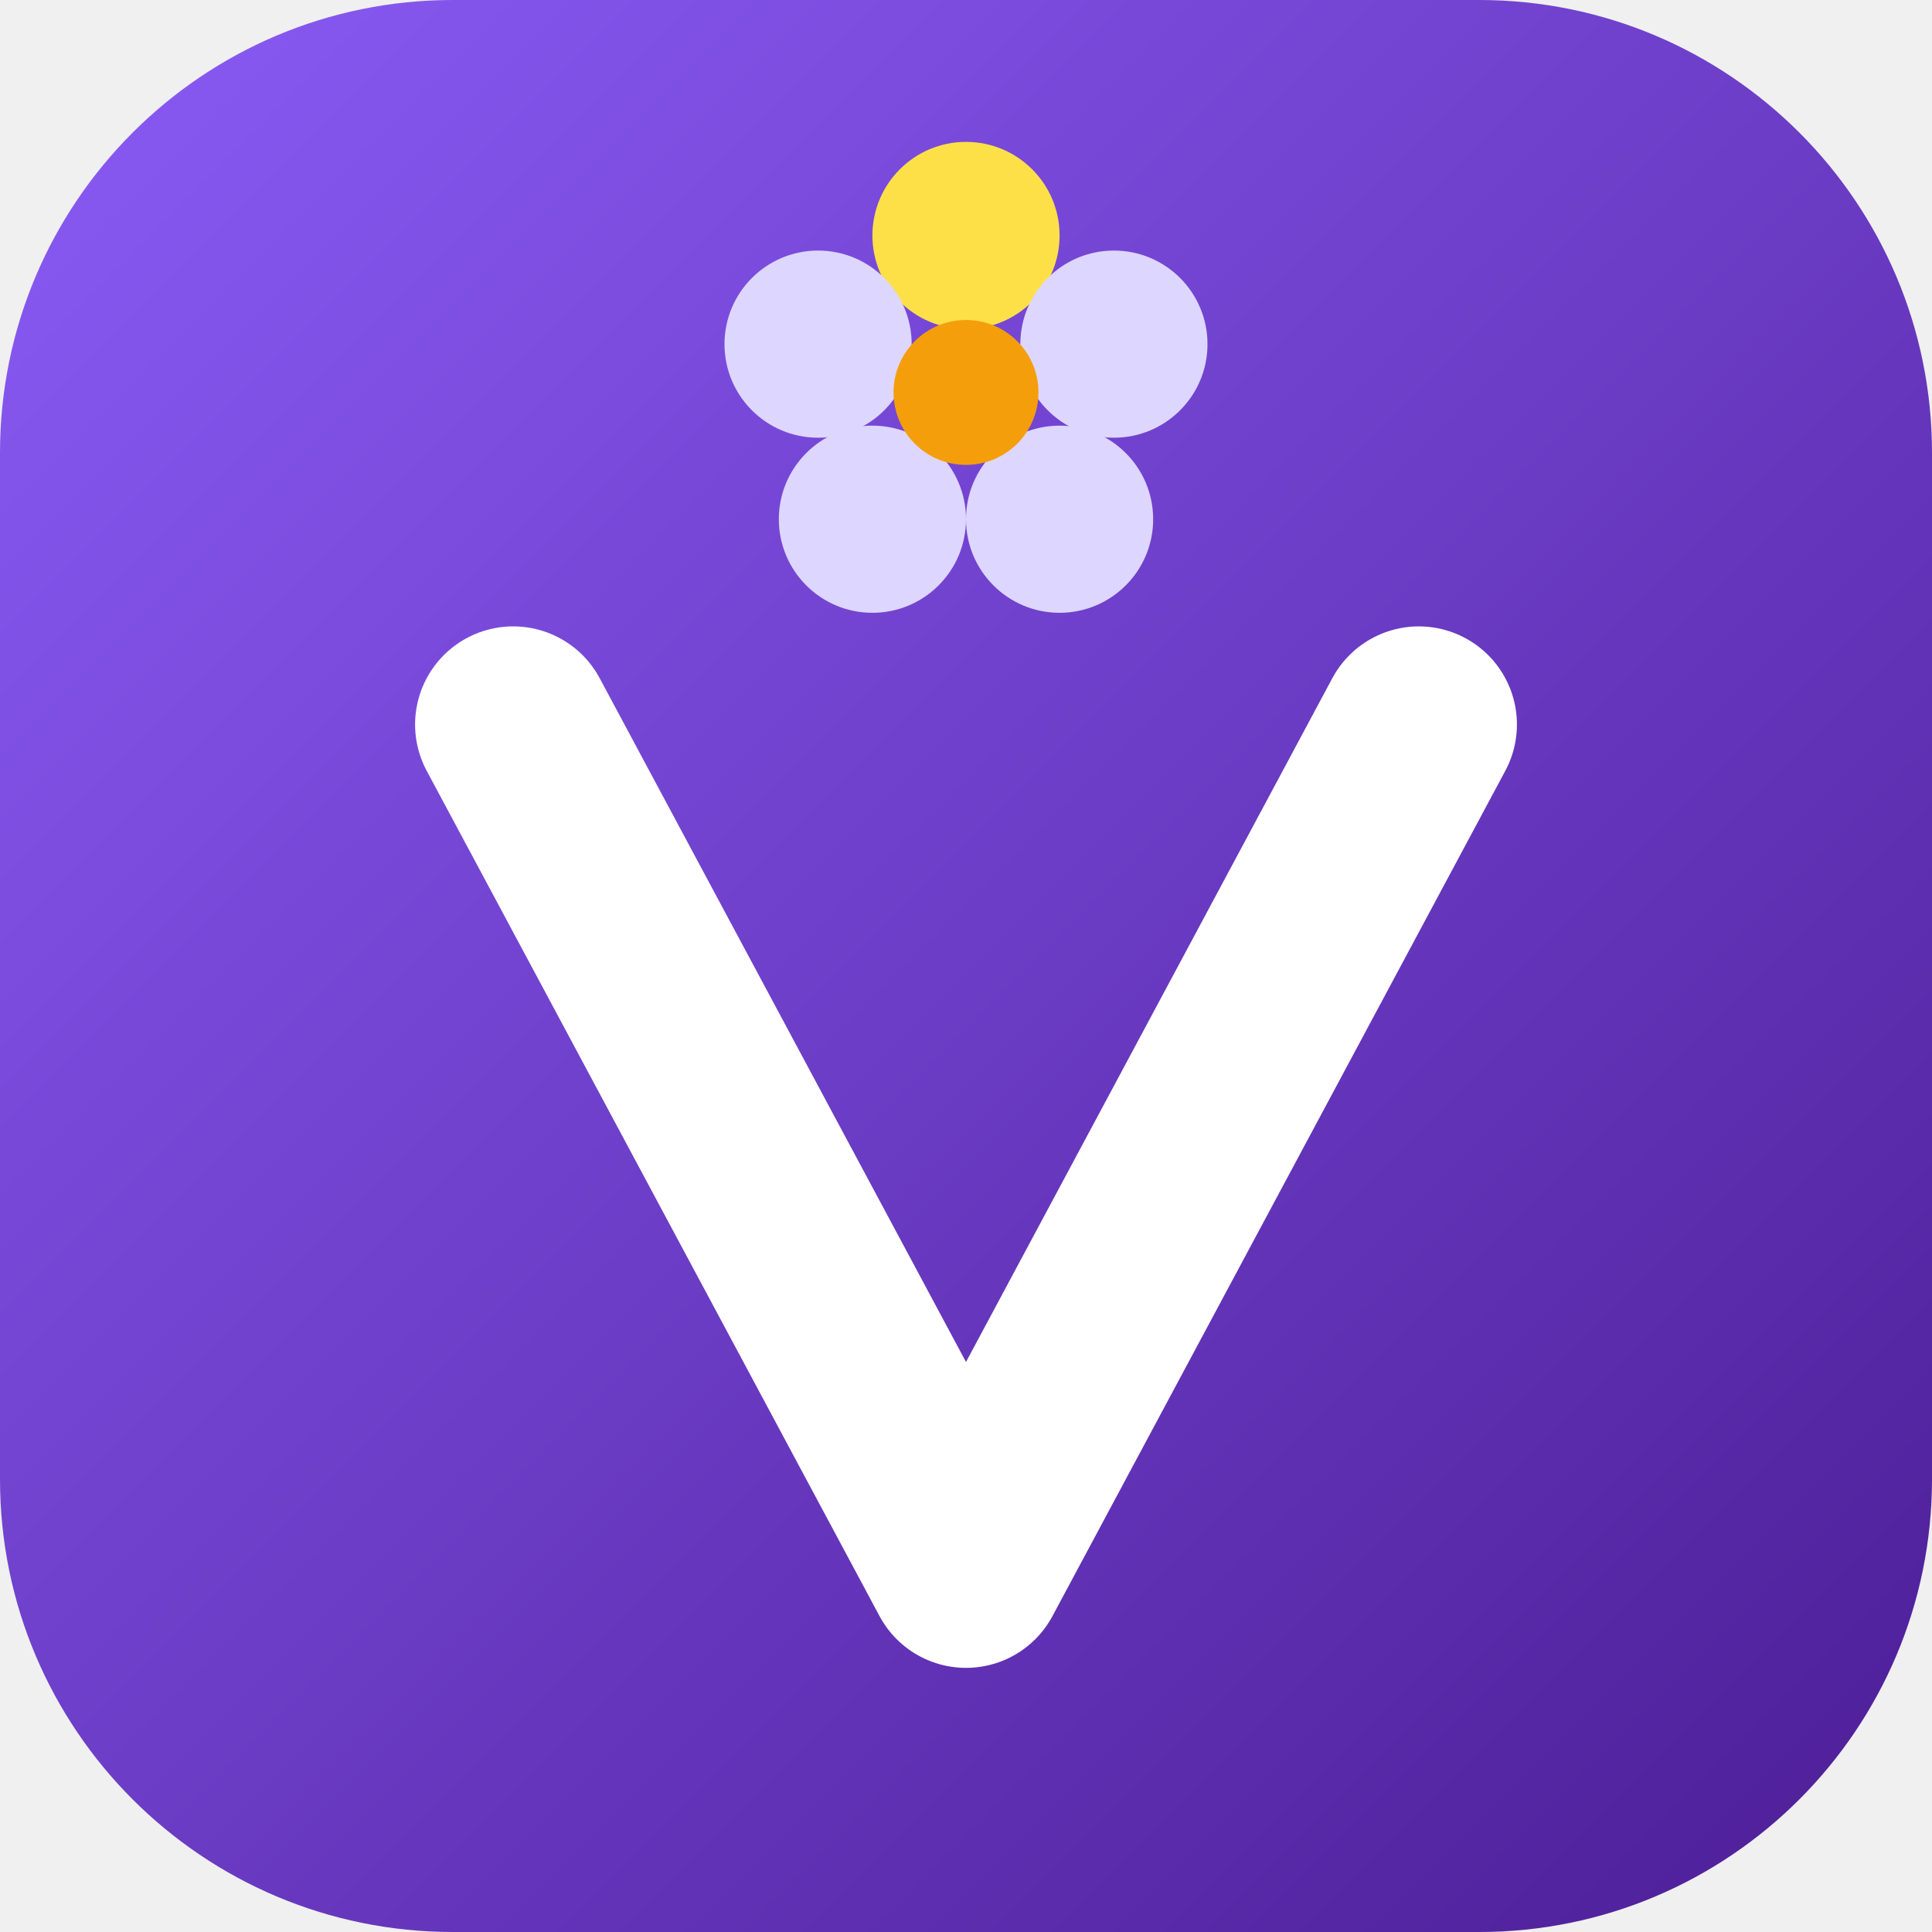
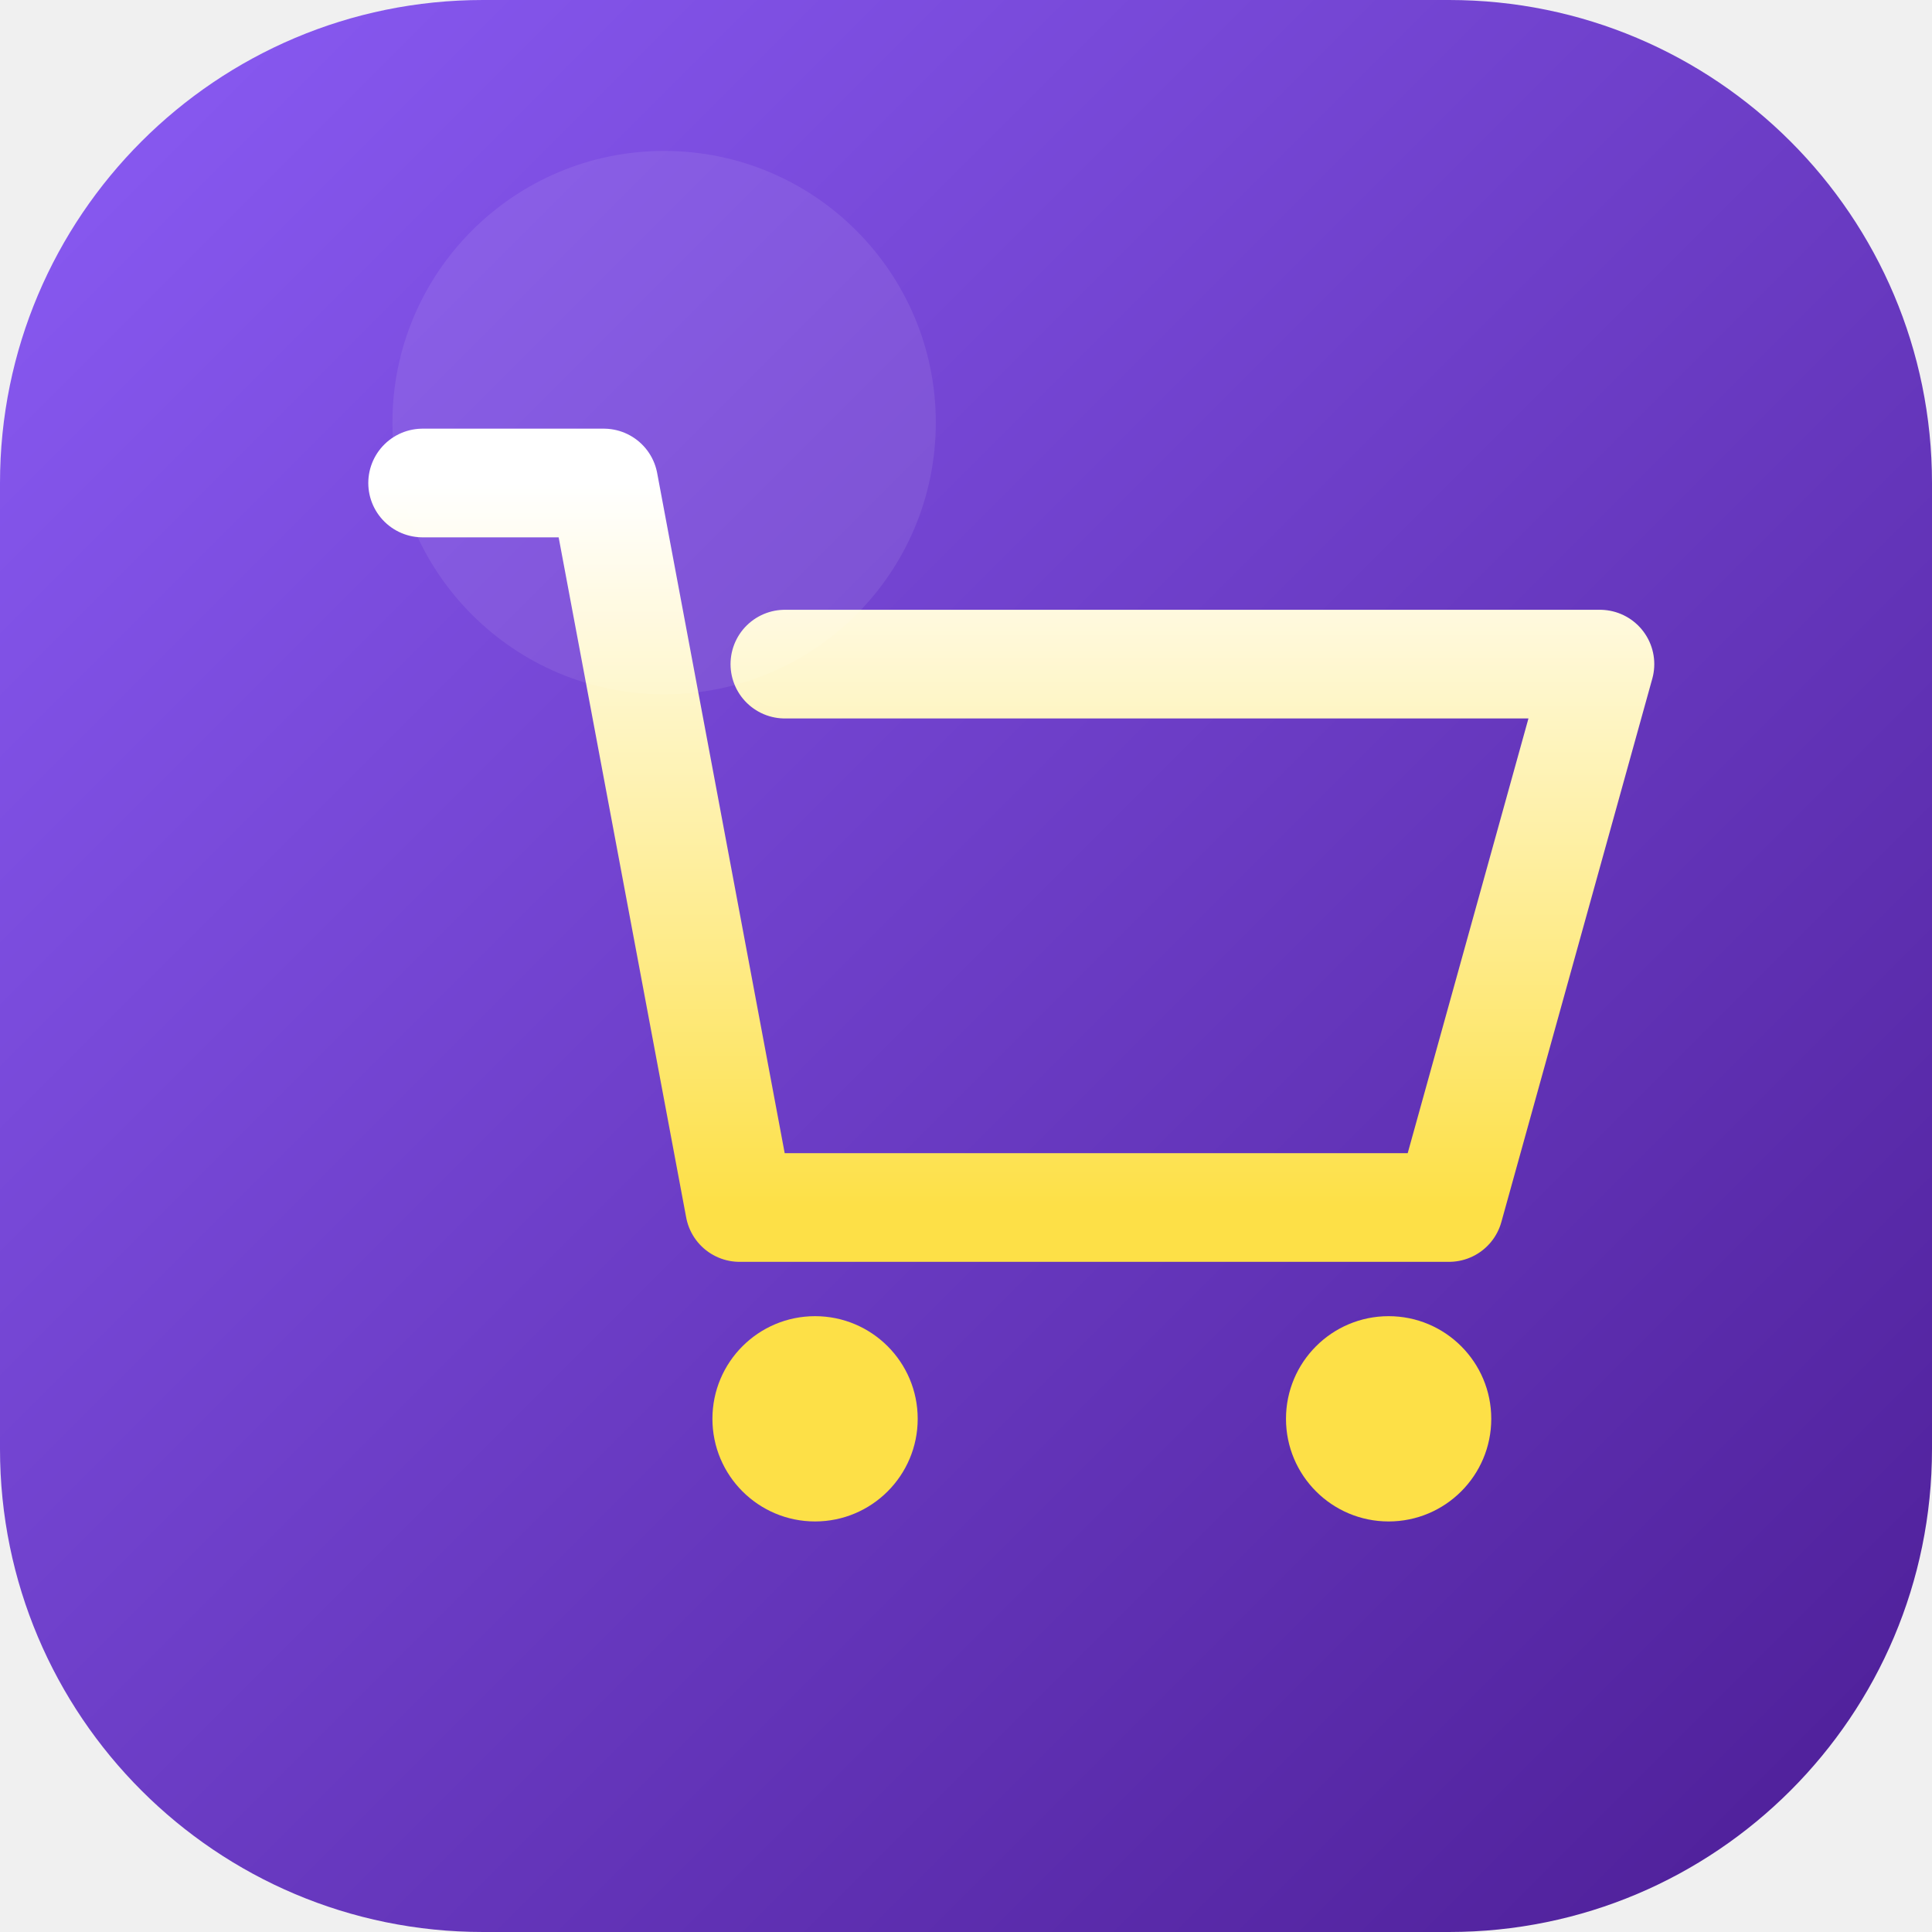
<svg xmlns="http://www.w3.org/2000/svg" viewBox="0 0 64 64">
  <defs>
    <linearGradient id="bg" x1="0" y1="0" x2="1" y2="1">
      <stop offset="0" stop-color="#8B5CF6" />
      <stop offset="1" stop-color="#4C1D95" />
    </linearGradient>
+     <linearGradient id="kart" x1="0" y1="0" x2="0" y2="1">
+       <stop offset="0" stop-color="#FFFFFF" />
+       <stop offset="1" stop-color="#FDE047" />
+     </linearGradient>
  </defs>
-   <rect width="64" height="64" rx="15" fill="url(#bg)" />
-   <path d="M17 24 L32 52 L47 24" fill="none" stroke="#FFFFFF" stroke-width="6.5" stroke-linecap="round" stroke-linejoin="round" />
-   <g transform="translate(32 13)">
-     <circle cx="0" cy="-5.2" r="3.1" fill="#FDE047" />
-     <circle cx="4.9" cy="-1.6" r="3.1" fill="#DDD6FE" />
-     <circle cx="3.1" cy="4.2" r="3.1" fill="#DDD6FE" />
-     <circle cx="-3.1" cy="4.2" r="3.1" fill="#DDD6FE" />
-     <circle cx="-4.9" cy="-1.6" r="3.1" fill="#DDD6FE" />
-     <circle cx="0" cy="0" r="2.4" fill="#F59E0B" />
+   <rect width="64" height="64" rx="16" fill="url(#bg)" />
+   <g fill="none" stroke="url(#kart)" stroke-width="3.6" stroke-linecap="round" stroke-linejoin="round">
+     <path d="M14 16 L20 16 L24.5 40 L48 40 L53 22 L26 22" />
  </g>
+   <circle cx="27" cy="47" r="3.4" fill="#FDE047" />
+   <circle cx="46" cy="47" r="3.4" fill="#FDE047" />
+   <circle cx="22" cy="14" r="9" fill="#fff" opacity="0.08" />
</svg>
